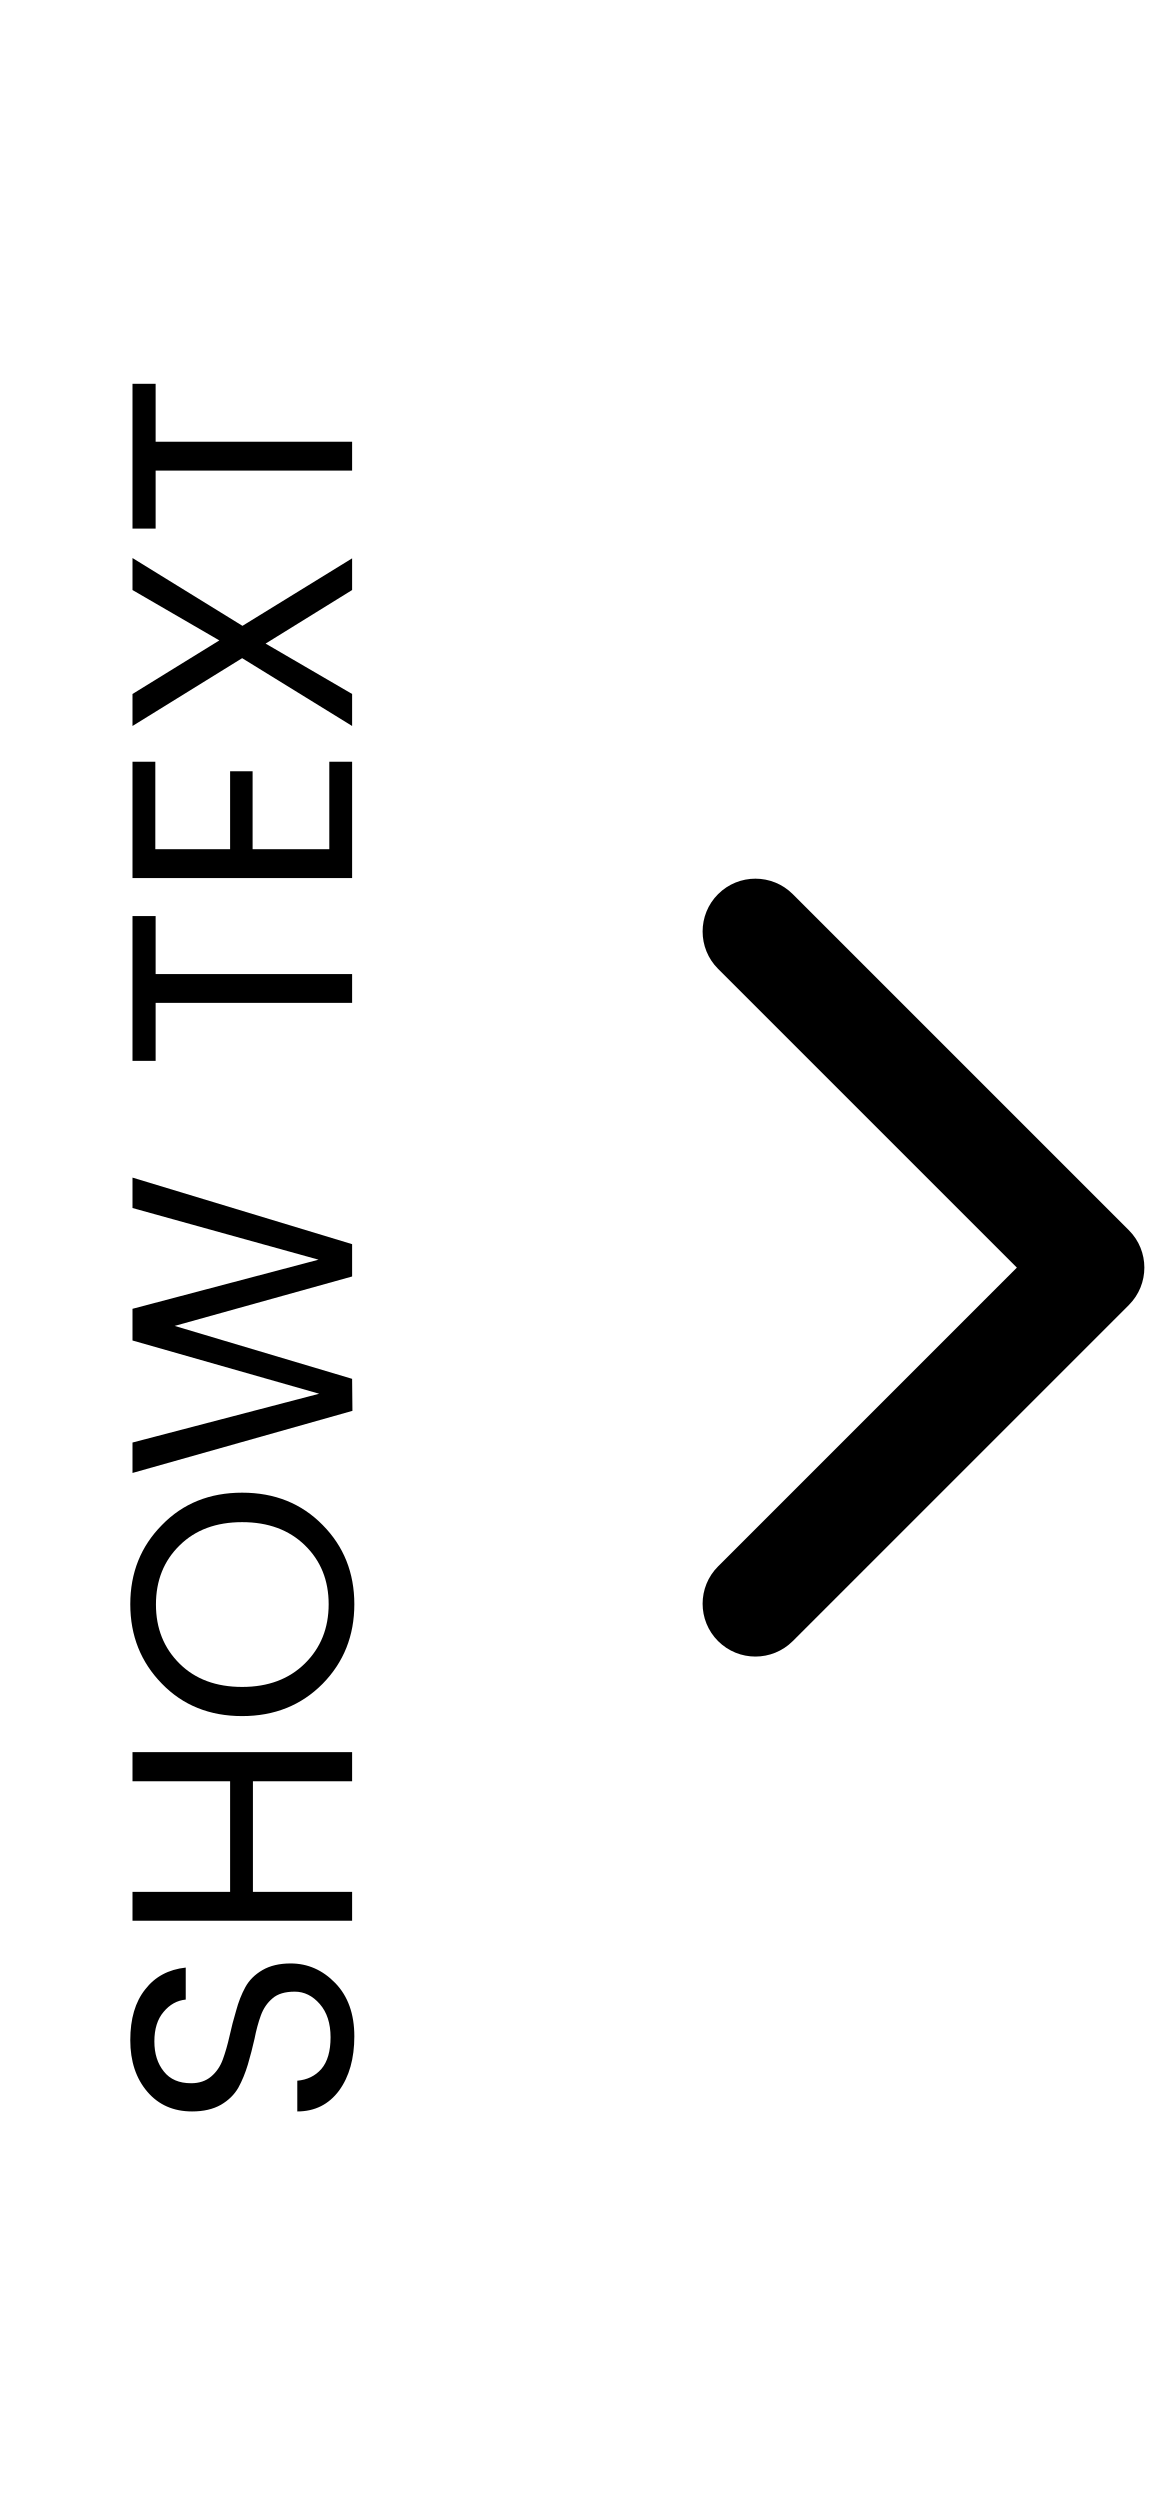
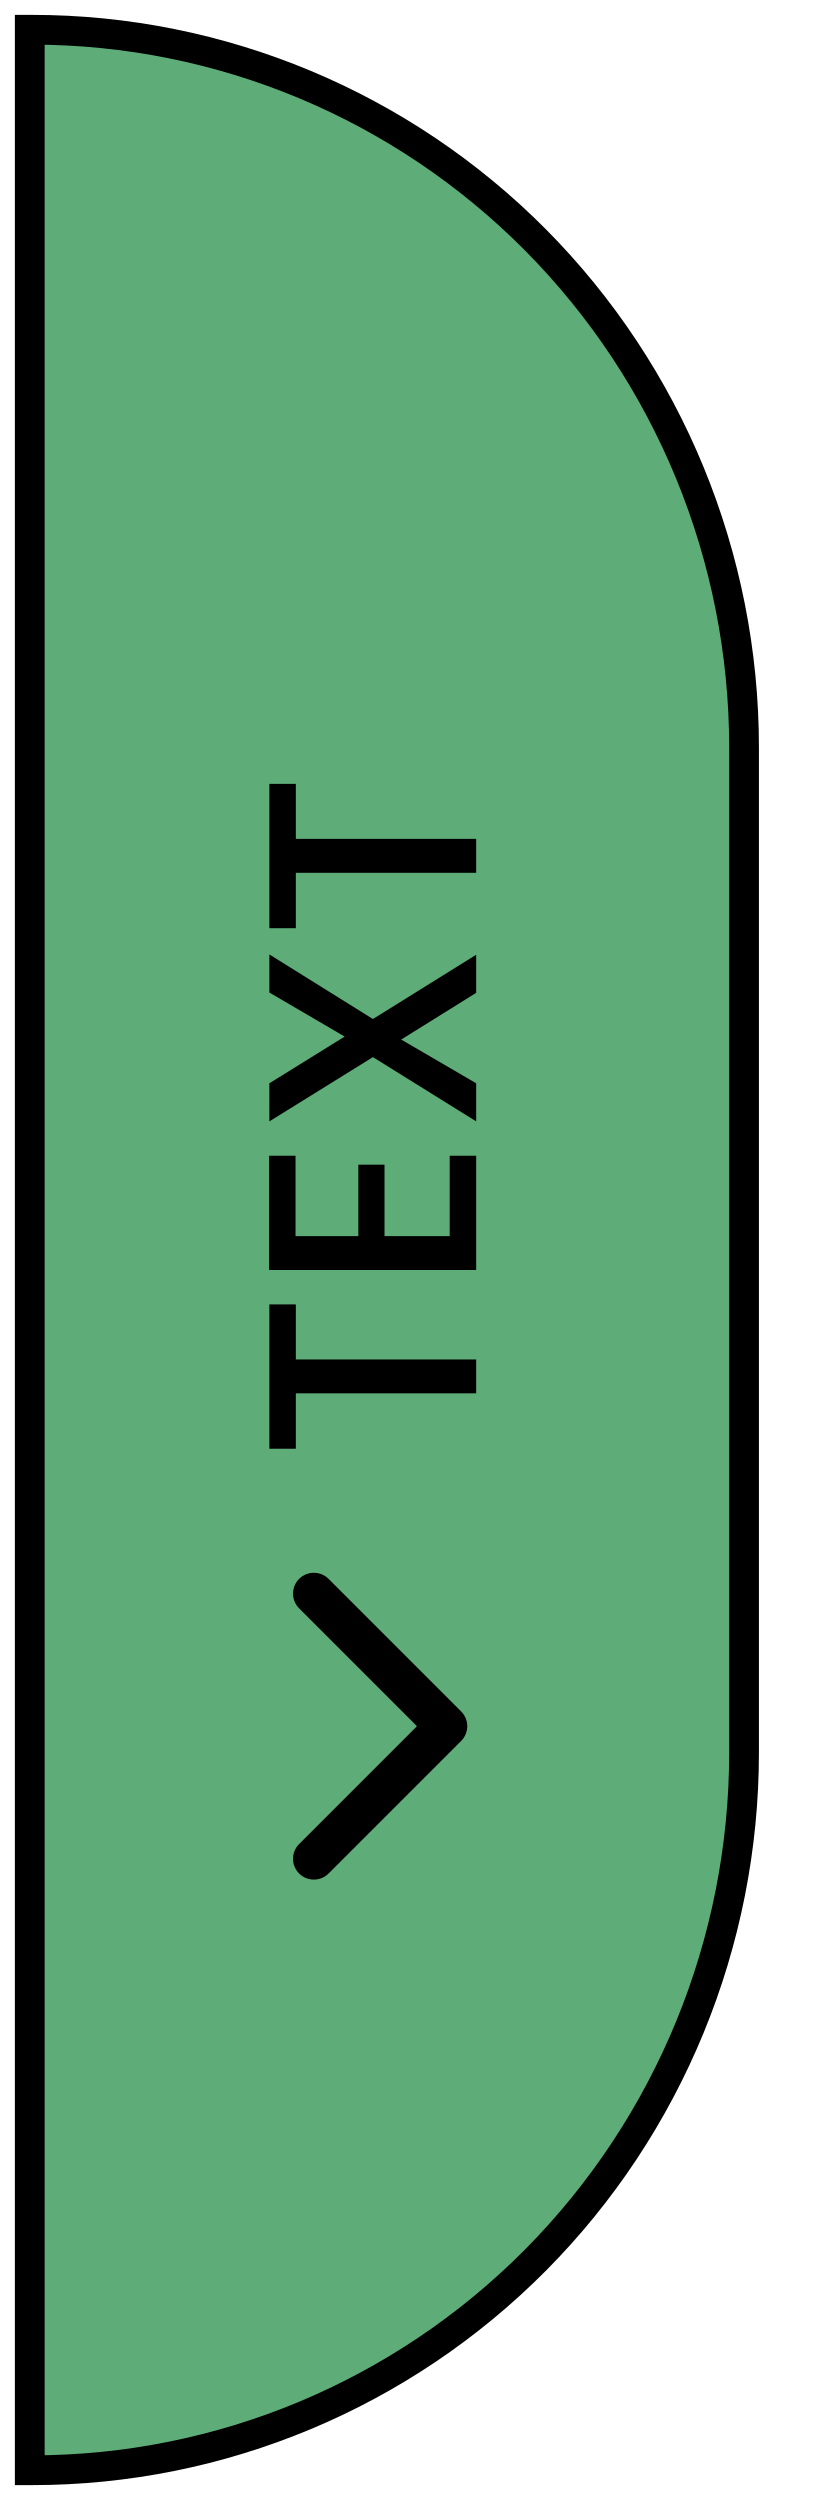
- <svg xmlns="http://www.w3.org/2000/svg" width="33" height="71" viewBox="0 0 33 71" fill="none">
-   <path d="M32.061 37.061C32.646 36.475 32.646 35.525 32.061 34.94L22.515 25.394C21.929 24.808 20.979 24.808 20.393 25.394C19.808 25.979 19.808 26.929 20.393 27.515L28.879 36L20.393 44.486C19.808 45.071 19.808 46.021 20.393 46.607C20.979 47.193 21.929 47.193 22.515 46.607L32.061 37.061ZM30 37.5L31 37.5L31 34.5L30 34.5L30 37.5Z" fill="black" />
-   <path d="M5.428 59.164C5.656 59.164 5.845 59.101 5.995 58.975C6.145 58.849 6.256 58.687 6.328 58.489C6.4 58.291 6.463 58.072 6.517 57.832C6.571 57.586 6.634 57.343 6.706 57.103C6.772 56.857 6.859 56.635 6.967 56.437C7.075 56.239 7.237 56.077 7.453 55.951C7.669 55.825 7.936 55.762 8.254 55.762C8.74 55.762 9.163 55.948 9.523 56.32C9.883 56.692 10.063 57.196 10.063 57.832C10.063 58.462 9.919 58.975 9.631 59.371C9.337 59.767 8.941 59.965 8.443 59.965L8.443 59.092C8.725 59.068 8.953 58.957 9.127 58.759C9.301 58.555 9.388 58.255 9.388 57.859C9.388 57.463 9.286 57.148 9.082 56.914C8.878 56.68 8.641 56.563 8.371 56.563C8.095 56.563 7.885 56.626 7.741 56.752C7.591 56.878 7.48 57.04 7.408 57.238C7.336 57.436 7.276 57.658 7.228 57.904C7.174 58.144 7.111 58.387 7.039 58.633C6.967 58.873 6.877 59.092 6.769 59.29C6.655 59.488 6.49 59.65 6.274 59.776C6.052 59.902 5.779 59.965 5.455 59.965C4.927 59.965 4.504 59.779 4.186 59.407C3.862 59.029 3.7 58.54 3.7 57.94C3.7 57.334 3.841 56.854 4.123 56.5C4.399 56.14 4.783 55.933 5.275 55.879L5.275 56.788C5.029 56.812 4.819 56.929 4.645 57.139C4.471 57.343 4.384 57.622 4.384 57.976C4.384 58.324 4.474 58.609 4.654 58.831C4.828 59.053 5.086 59.164 5.428 59.164ZM3.763 50.588L3.763 49.76L10 49.76L10 50.588L7.183 50.588L7.183 53.729L10 53.729L10 54.548L3.763 54.548L3.763 53.729L6.535 53.729L6.535 50.588L3.763 50.588ZM8.659 43.886C8.209 43.448 7.615 43.229 6.877 43.229C6.139 43.229 5.548 43.448 5.104 43.886C4.654 44.324 4.429 44.885 4.429 45.569C4.429 46.247 4.654 46.808 5.104 47.252C5.548 47.69 6.139 47.909 6.877 47.909C7.615 47.909 8.209 47.687 8.659 47.243C9.109 46.799 9.334 46.238 9.334 45.56C9.334 44.882 9.109 44.324 8.659 43.886ZM10.063 45.56C10.063 46.454 9.763 47.207 9.163 47.819C8.557 48.431 7.795 48.737 6.877 48.737C5.953 48.737 5.194 48.431 4.6 47.819C4 47.207 3.7 46.454 3.7 45.56C3.7 44.666 4 43.916 4.6 43.31C5.194 42.698 5.953 42.392 6.877 42.392C7.801 42.392 8.563 42.698 9.163 43.31C9.763 43.916 10.063 44.666 10.063 45.56ZM3.763 34.308L3.763 33.444L10 35.334L10 36.252L4.96 37.656L10 39.159L10.009 40.068L3.763 41.832L3.763 40.968L9.064 39.582L3.763 38.07L3.763 37.17L9.046 35.775L3.763 34.308ZM4.42 30.129L3.763 30.129L3.763 26.016L4.42 26.016L4.42 27.663L10 27.663L10 28.482L4.42 28.482L4.42 30.129ZM3.763 21.634L4.411 21.634L4.411 24.118L6.535 24.118L6.535 21.904L7.174 21.904L7.174 24.118L9.352 24.118L9.352 21.634L10 21.634L10 24.937L3.763 24.937L3.763 21.634ZM3.763 15.848L6.886 17.774L10 15.857L10 16.757L7.543 18.278L10 19.709L10 20.618L6.877 18.692L3.763 20.618L3.763 19.709L6.229 18.188L3.763 16.757L3.763 15.848ZM4.42 15.012L3.763 15.012L3.763 10.899L4.42 10.899L4.42 12.546L10 12.546L10 13.365L4.42 13.365L4.42 15.012Z" fill="black" />
+ <svg xmlns="http://www.w3.org/2000/svg" width="28" height="84" viewBox="0 0 28 84" fill="none">
+   <path d="M1 1L1 83L1.08 83C7.424 83 13.508 80.459 17.994 75.937C22.48 71.414 25 65.28 25 58.884L25 25.116C25 18.72 22.48 12.586 17.994 8.063C13.508 3.541 7.424 1 1.08 1L1 1Z" fill="#5EAD79" stroke="black" />
+   <path d="M15.495 58.495C15.768 58.222 15.768 57.778 15.495 57.505L11.04 53.05C10.767 52.777 10.324 52.777 10.05 53.05C9.777 53.324 9.777 53.767 10.05 54.04L14.01 58L10.05 61.96C9.777 62.233 9.777 62.676 10.05 62.95C10.324 63.223 10.767 63.223 11.04 62.95L15.495 58.495ZM15 57.3L14 57.3L14 58.7L15 58.7L15 57.3Z" fill="black" />
+   <path d="M9.94 48.677L9.05 48.677L9.05 43.827L9.94 43.827L9.94 45.677L16 45.677L16 46.817L9.94 46.817L9.94 48.677ZM9.04 38.833L9.93 38.833L9.93 41.533L12.04 41.533L12.04 39.133L12.92 39.133L12.92 41.533L15.11 41.533L15.11 38.833L16 38.833L16 42.673L9.04 42.673L9.04 38.833ZM9.05 32.069L12.53 34.239L16 32.079L16 33.359L13.48 34.929L16 36.399L16 37.679L12.53 35.519L9.05 37.679L9.05 36.399L11.58 34.829L9.05 33.349L9.05 32.069ZM9.94 31.187L9.05 31.187L9.05 26.337L9.94 26.337L9.94 28.187L16 28.187L16 29.327L9.94 29.327L9.94 31.187Z" fill="black" />
</svg>
